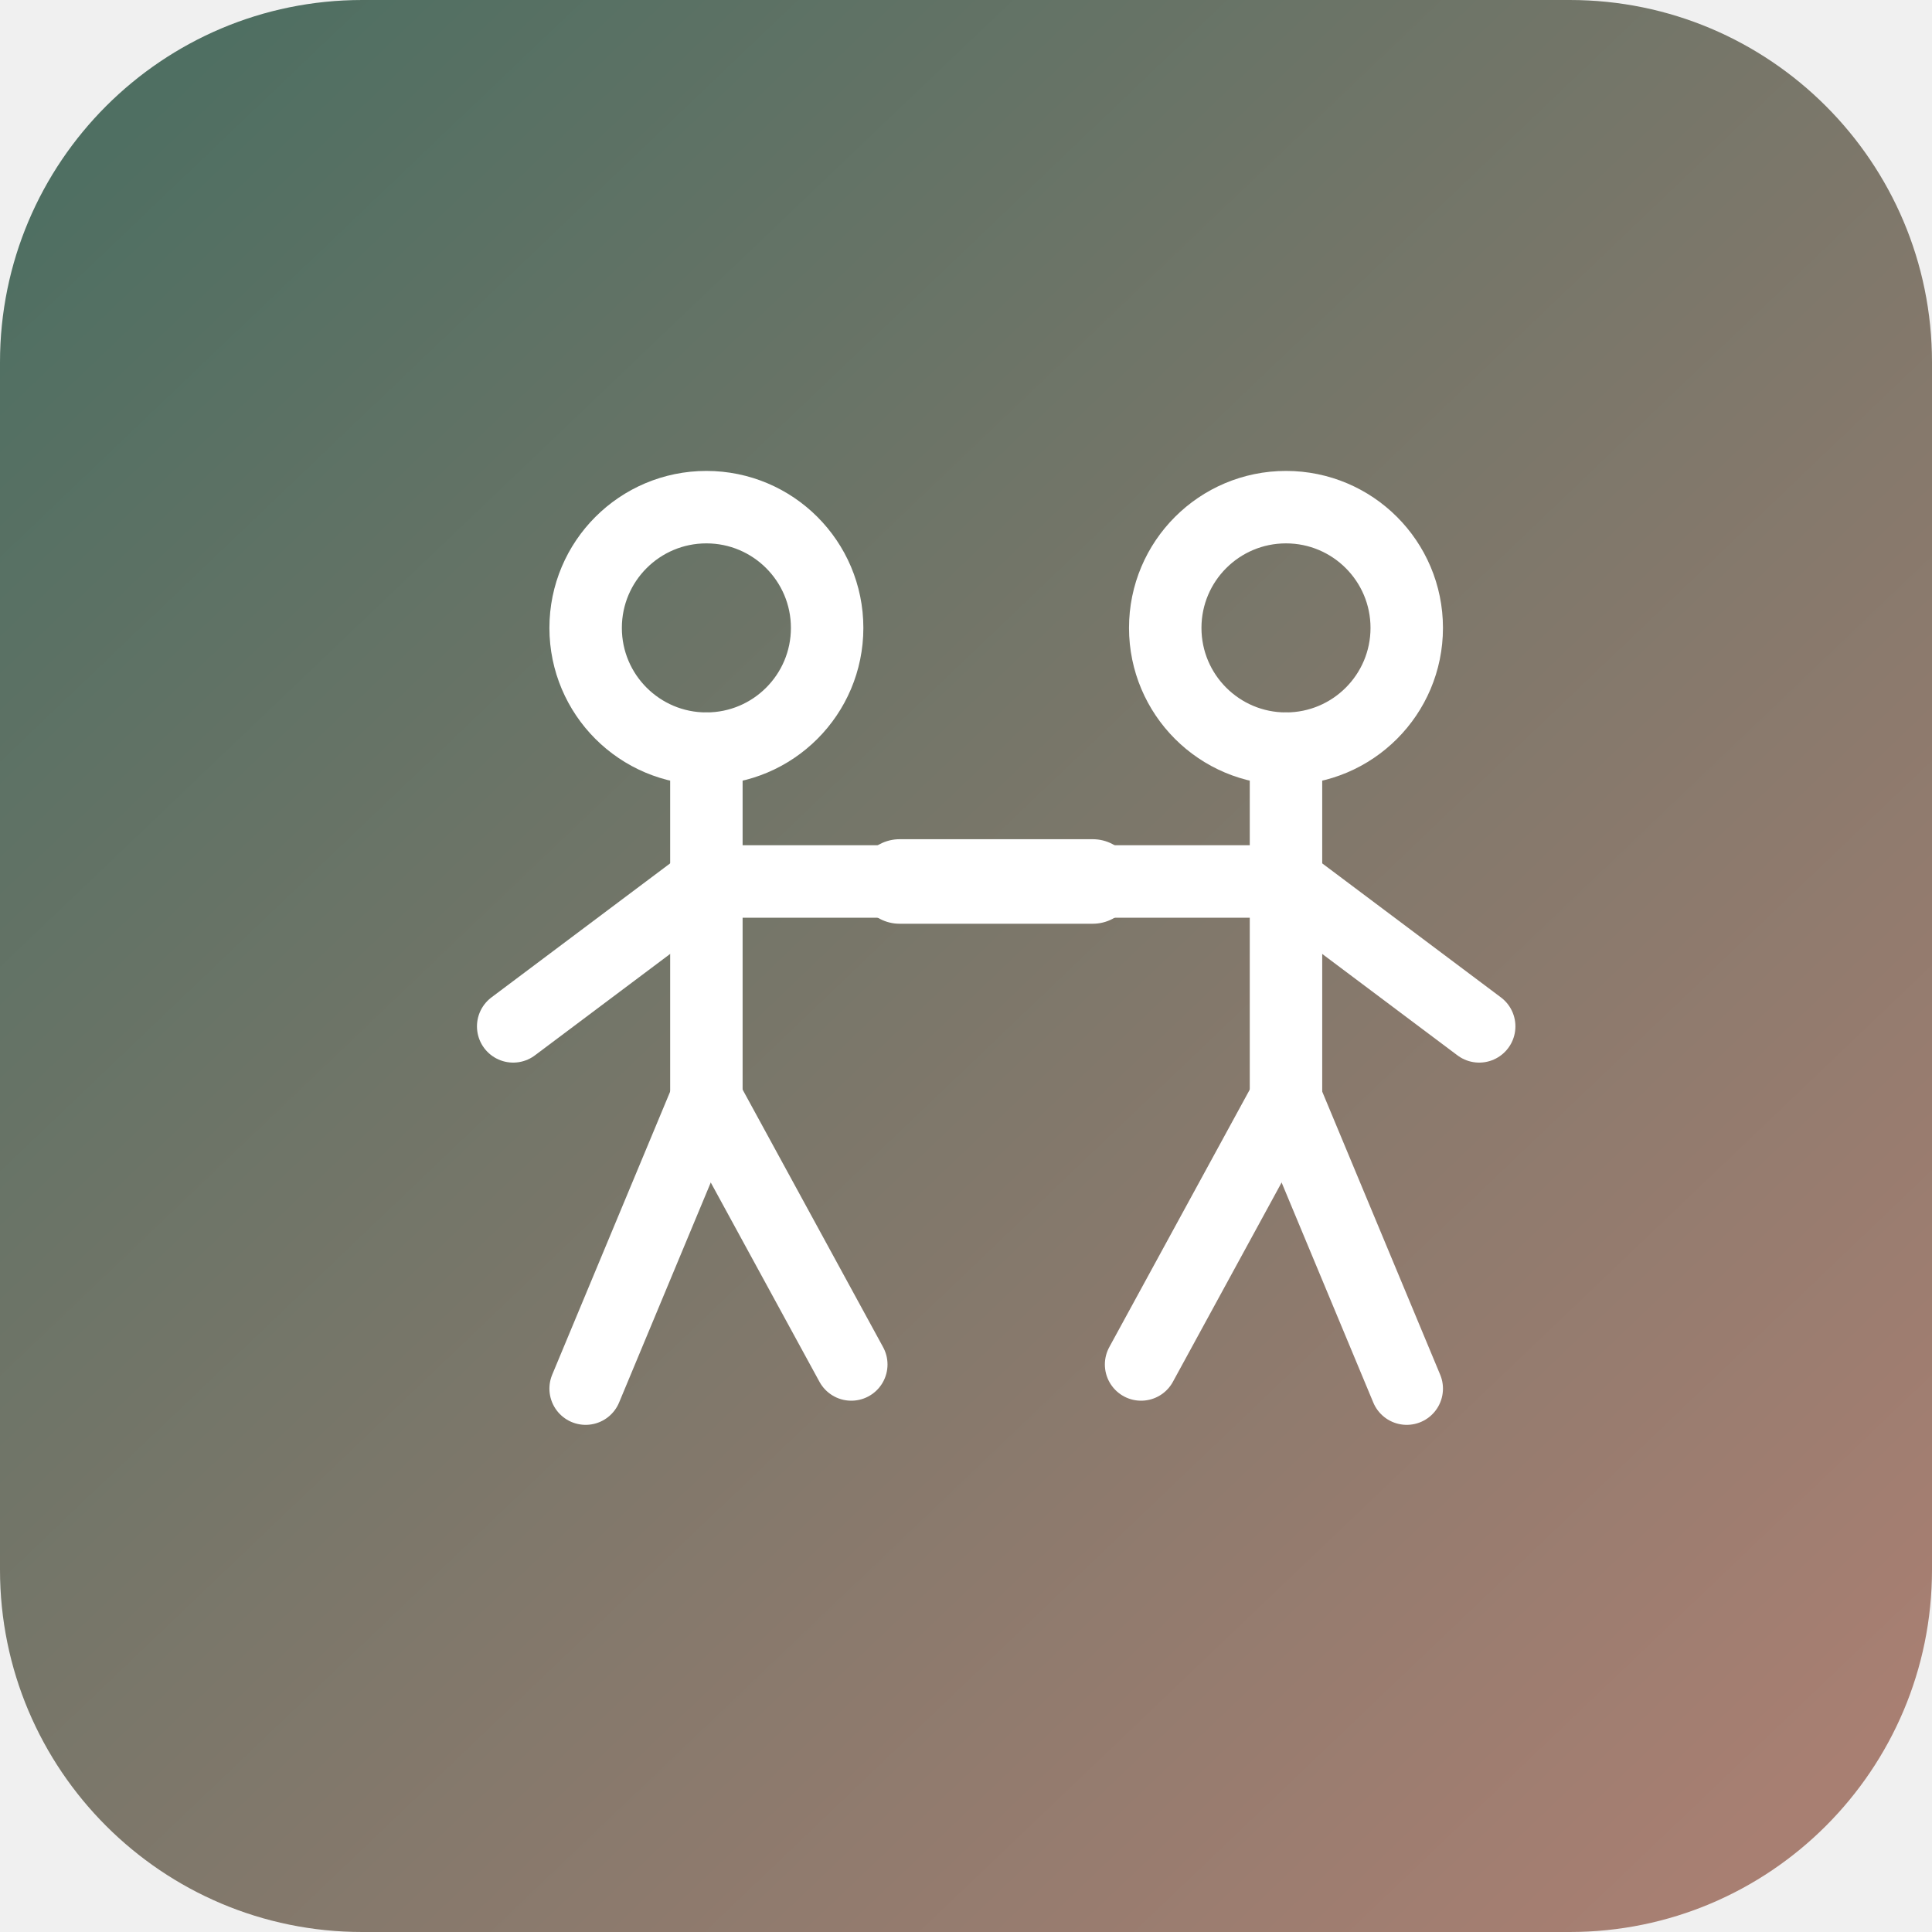
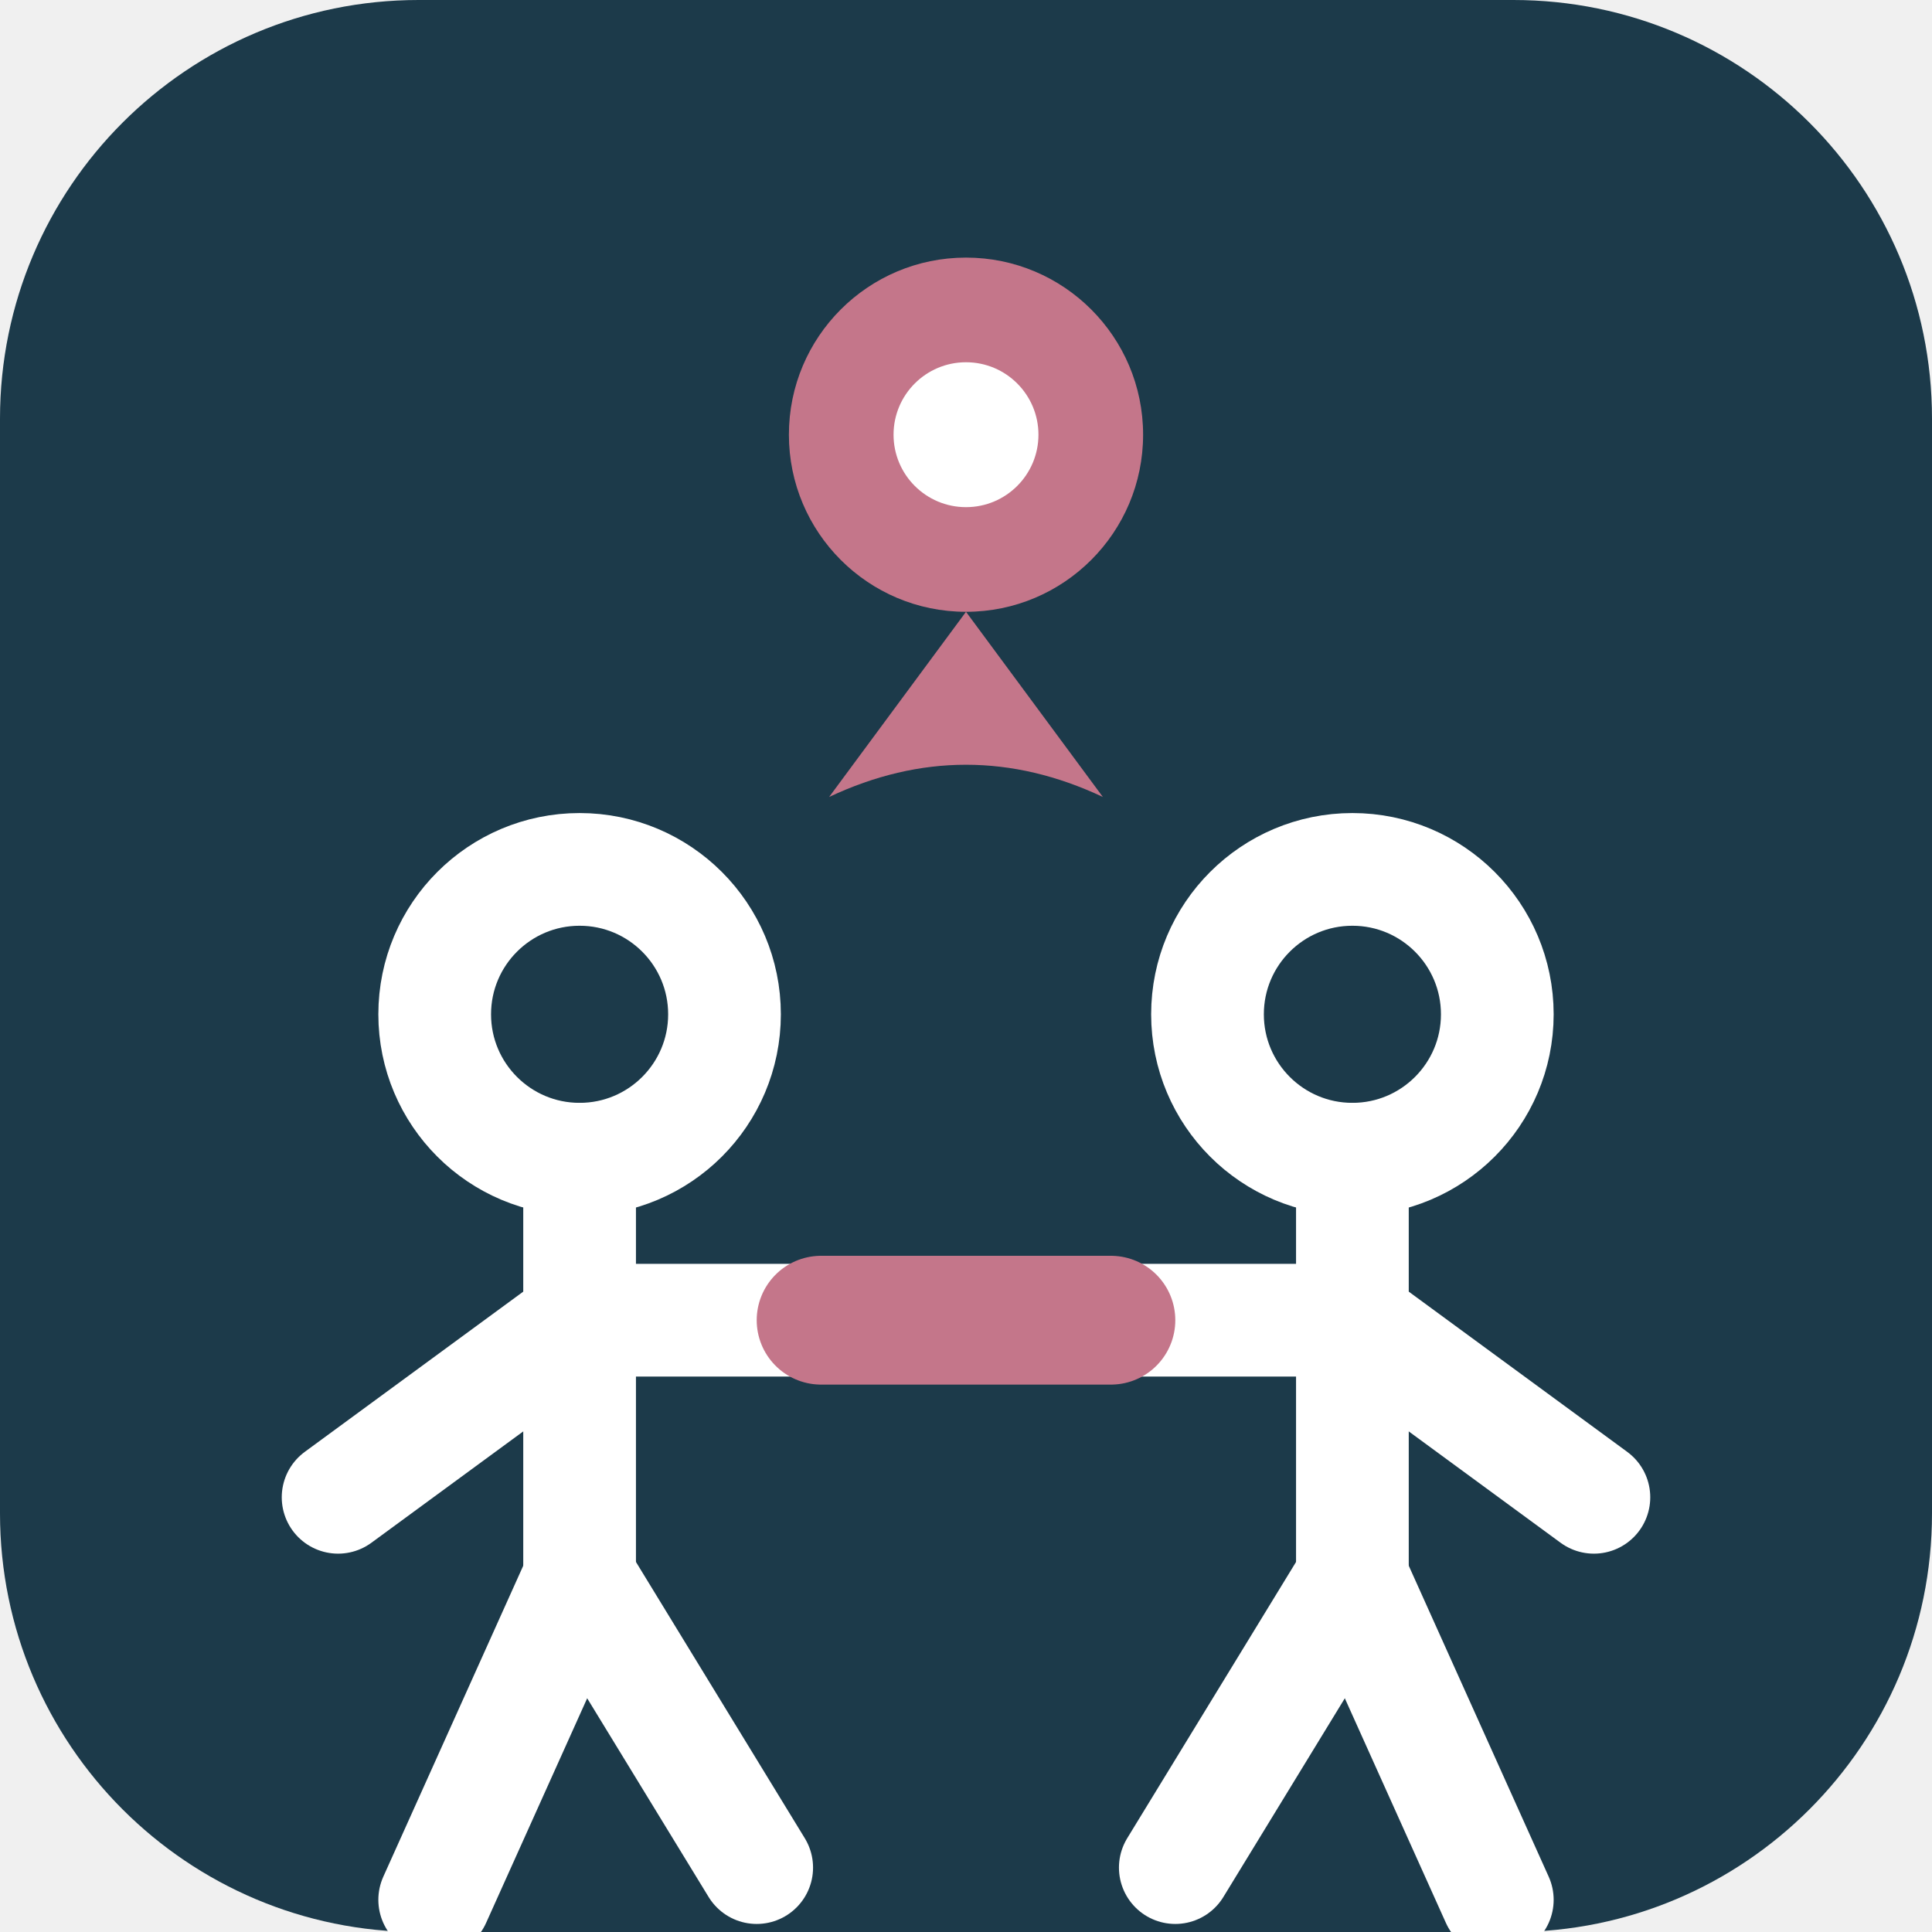
- <svg xmlns="http://www.w3.org/2000/svg" viewBox="0 0 32 32" fill="none">
-   <defs>
-     <linearGradient id="favicon-bg" x1="8%" y1="6%" x2="92%" y2="94%">
-       <stop offset="0%" stop-color="#4f6f62" />
-       <stop offset="100%" stop-color="#a87f72" />
-     </linearGradient>
-   </defs>
-   <rect width="32" height="32" rx="6" fill="url(#favicon-bg)" />
-   <g transform="translate(4.5 7) scale(0.2)" stroke="#ffffff" stroke-width="6" stroke-linecap="round" stroke-linejoin="round">
-     <circle cx="36" cy="17" r="10" />
-     <line x1="36" y1="27" x2="36" y2="56" />
-     <line x1="36" y1="38" x2="20" y2="50" />
-     <line x1="36" y1="38" x2="52" y2="38" />
-     <line x1="36" y1="56" x2="26" y2="80" />
-     <line x1="36" y1="56" x2="48" y2="78" />
-     <circle cx="84" cy="17" r="10" />
-     <line x1="84" y1="27" x2="84" y2="56" />
-     <line x1="84" y1="38" x2="100" y2="50" />
-     <line x1="84" y1="38" x2="68" y2="38" />
-     <line x1="52" y1="38" x2="68" y2="38" stroke-width="7" />
-     <line x1="84" y1="56" x2="94" y2="80" />
-     <line x1="84" y1="56" x2="72" y2="78" />
+ <svg xmlns="http://www.w3.org/2000/svg" viewBox="0 0 120 120" fill="none">
+   <rect width="120" height="120" rx="26" fill="#1C3A4A" />
+   <circle cx="60" cy="27" r="11" fill="#C4768A" />
+   <circle cx="60" cy="27" r="4.5" fill="#FFFFFF" />
+   <path d="M60 38 L51.5 49.5 Q60 45.5 68.5 49.5 Z" fill="#C4768A" />
+   <g stroke="#FFFFFF" stroke-width="7" stroke-linecap="round" stroke-linejoin="round" transform="translate(0 46)">
+     <circle cx="36" cy="17" r="9" />
+     <line x1="36" y1="26" x2="36" y2="52" />
+     <line x1="36" y1="36" x2="21" y2="47" />
+     <line x1="36" y1="36" x2="51" y2="36" />
+     <line x1="36" y1="52" x2="27" y2="72" />
+     <line x1="36" y1="52" x2="47" y2="70" />
+     <circle cx="84" cy="17" r="9" />
+     <line x1="84" y1="26" x2="84" y2="52" />
+     <line x1="84" y1="36" x2="99" y2="47" />
+     <line x1="84" y1="36" x2="69" y2="36" />
+     <line x1="84" y1="52" x2="93" y2="72" />
+     <line x1="84" y1="52" x2="73" y2="70" />
  </g>
+   <line x1="51" y1="82" x2="69" y2="82" stroke="#C4768A" stroke-width="8" stroke-linecap="round" />
</svg>
